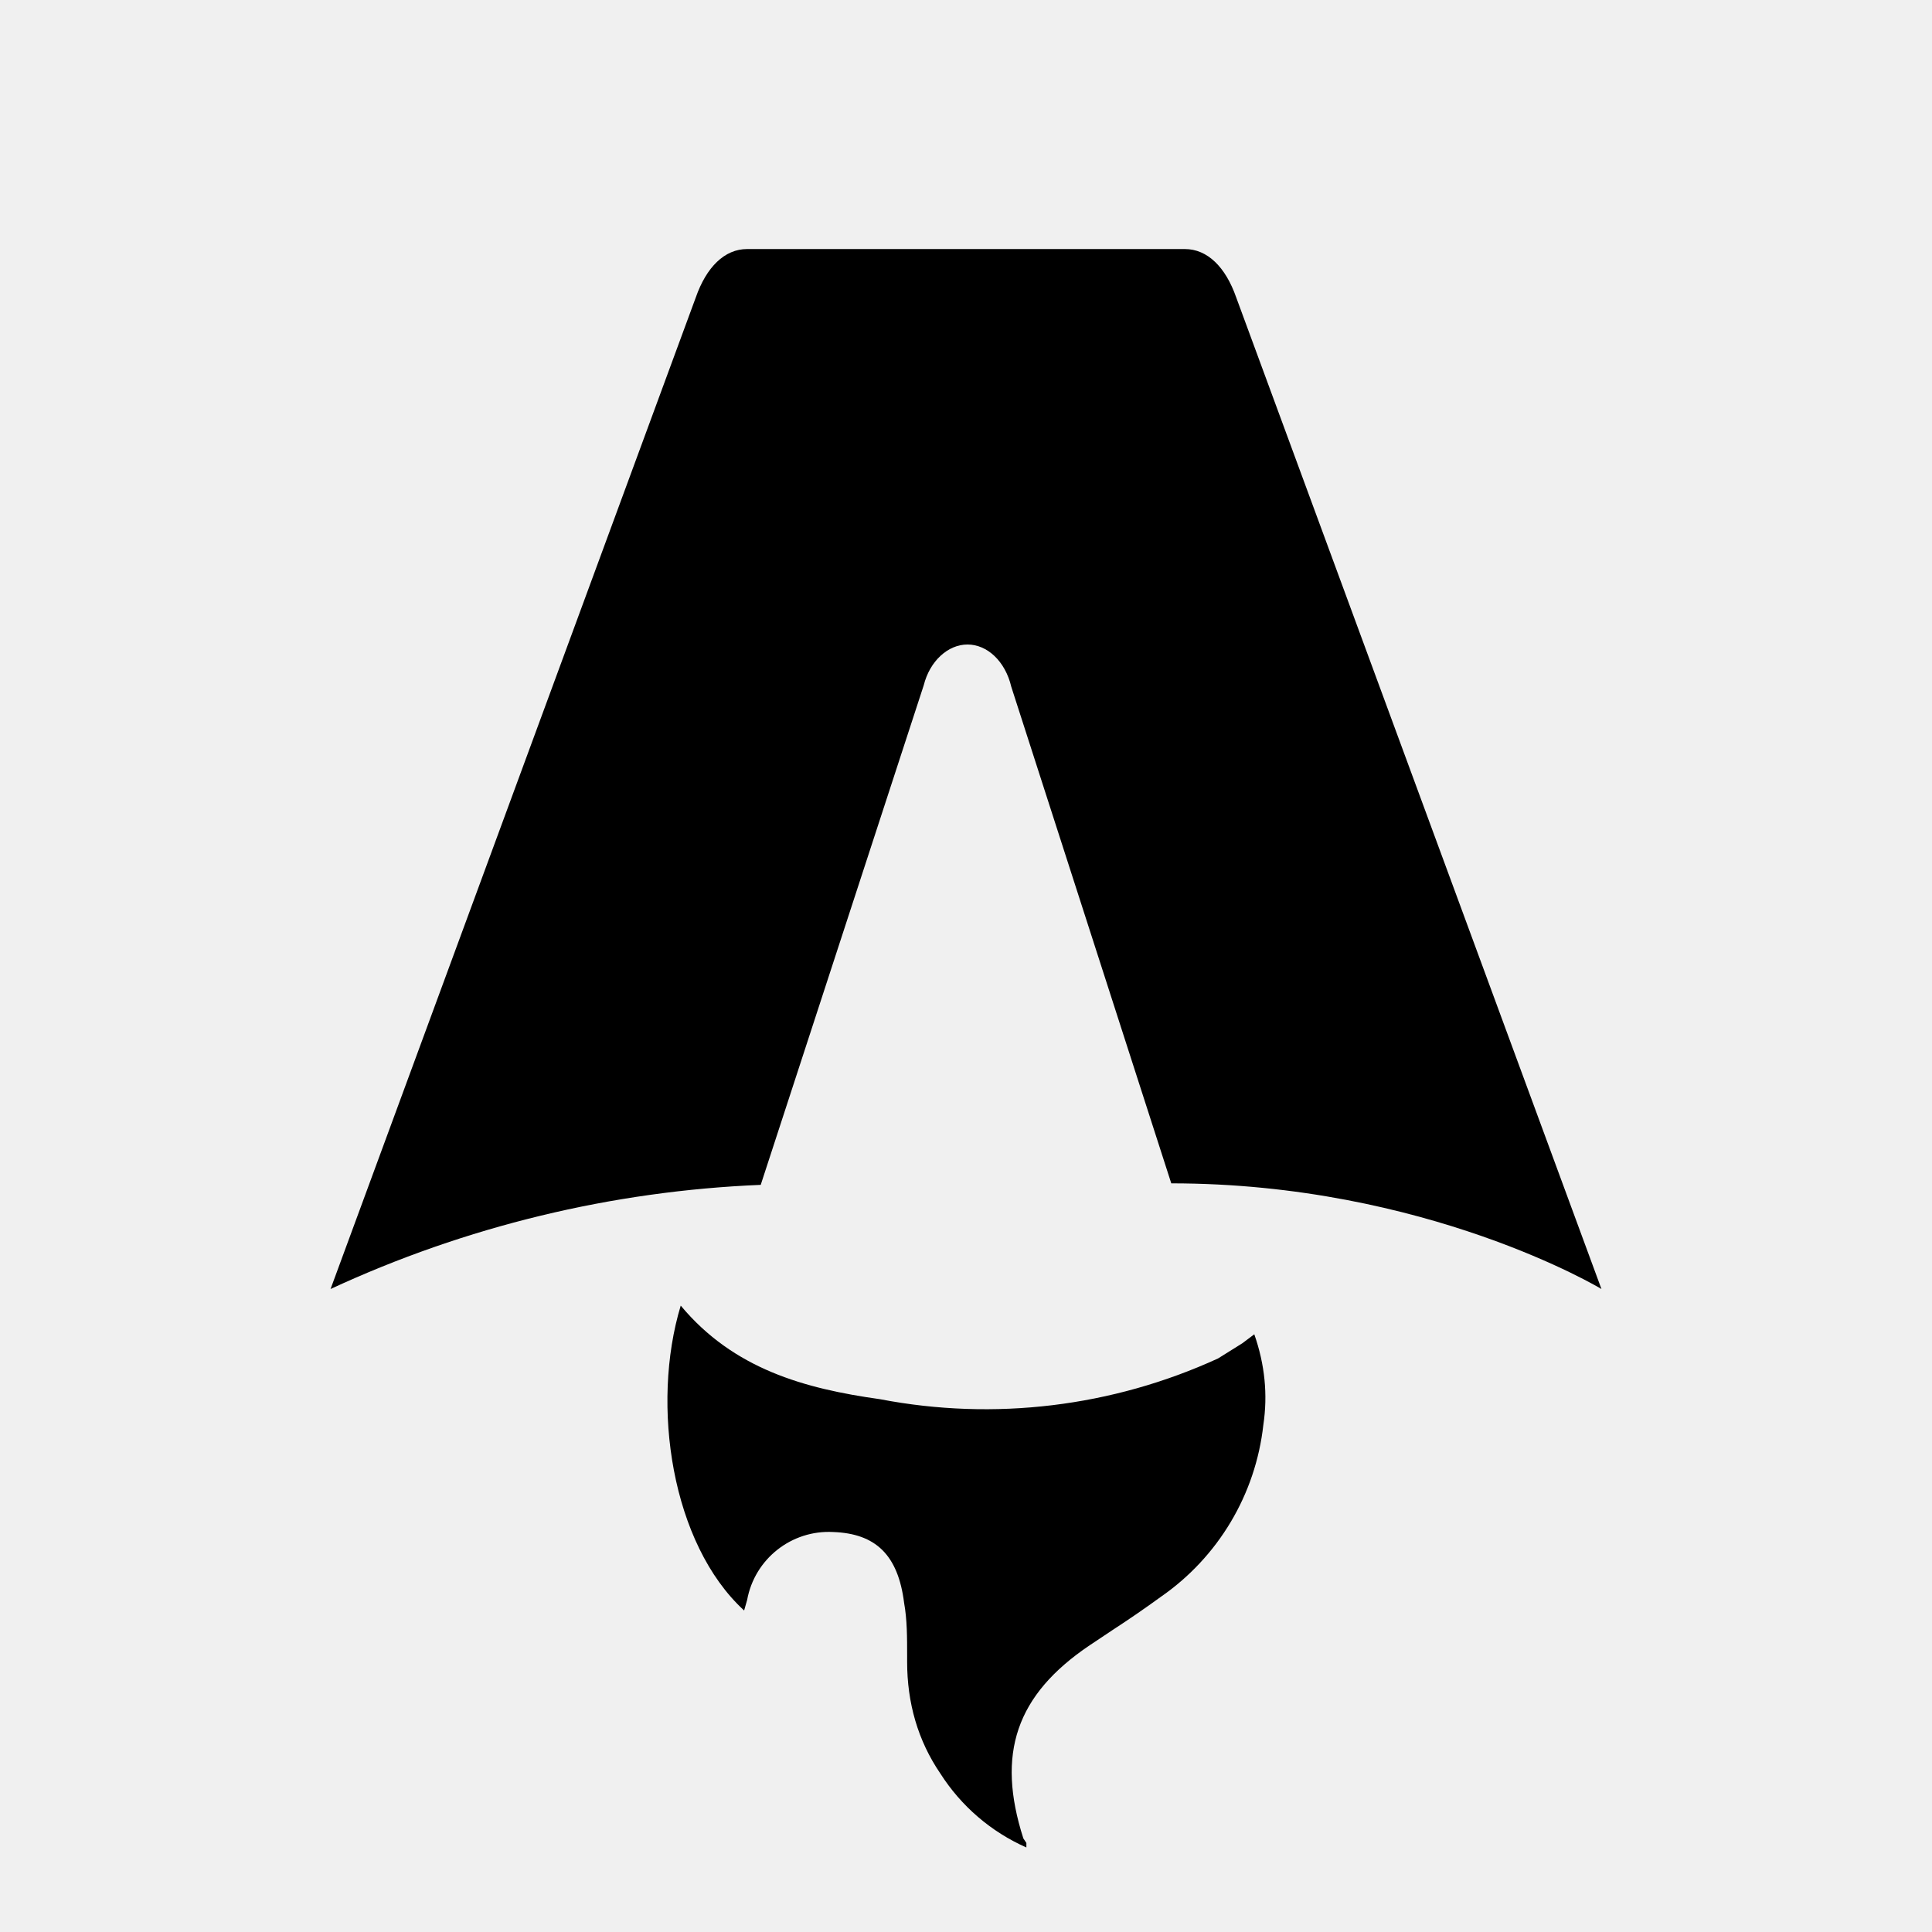
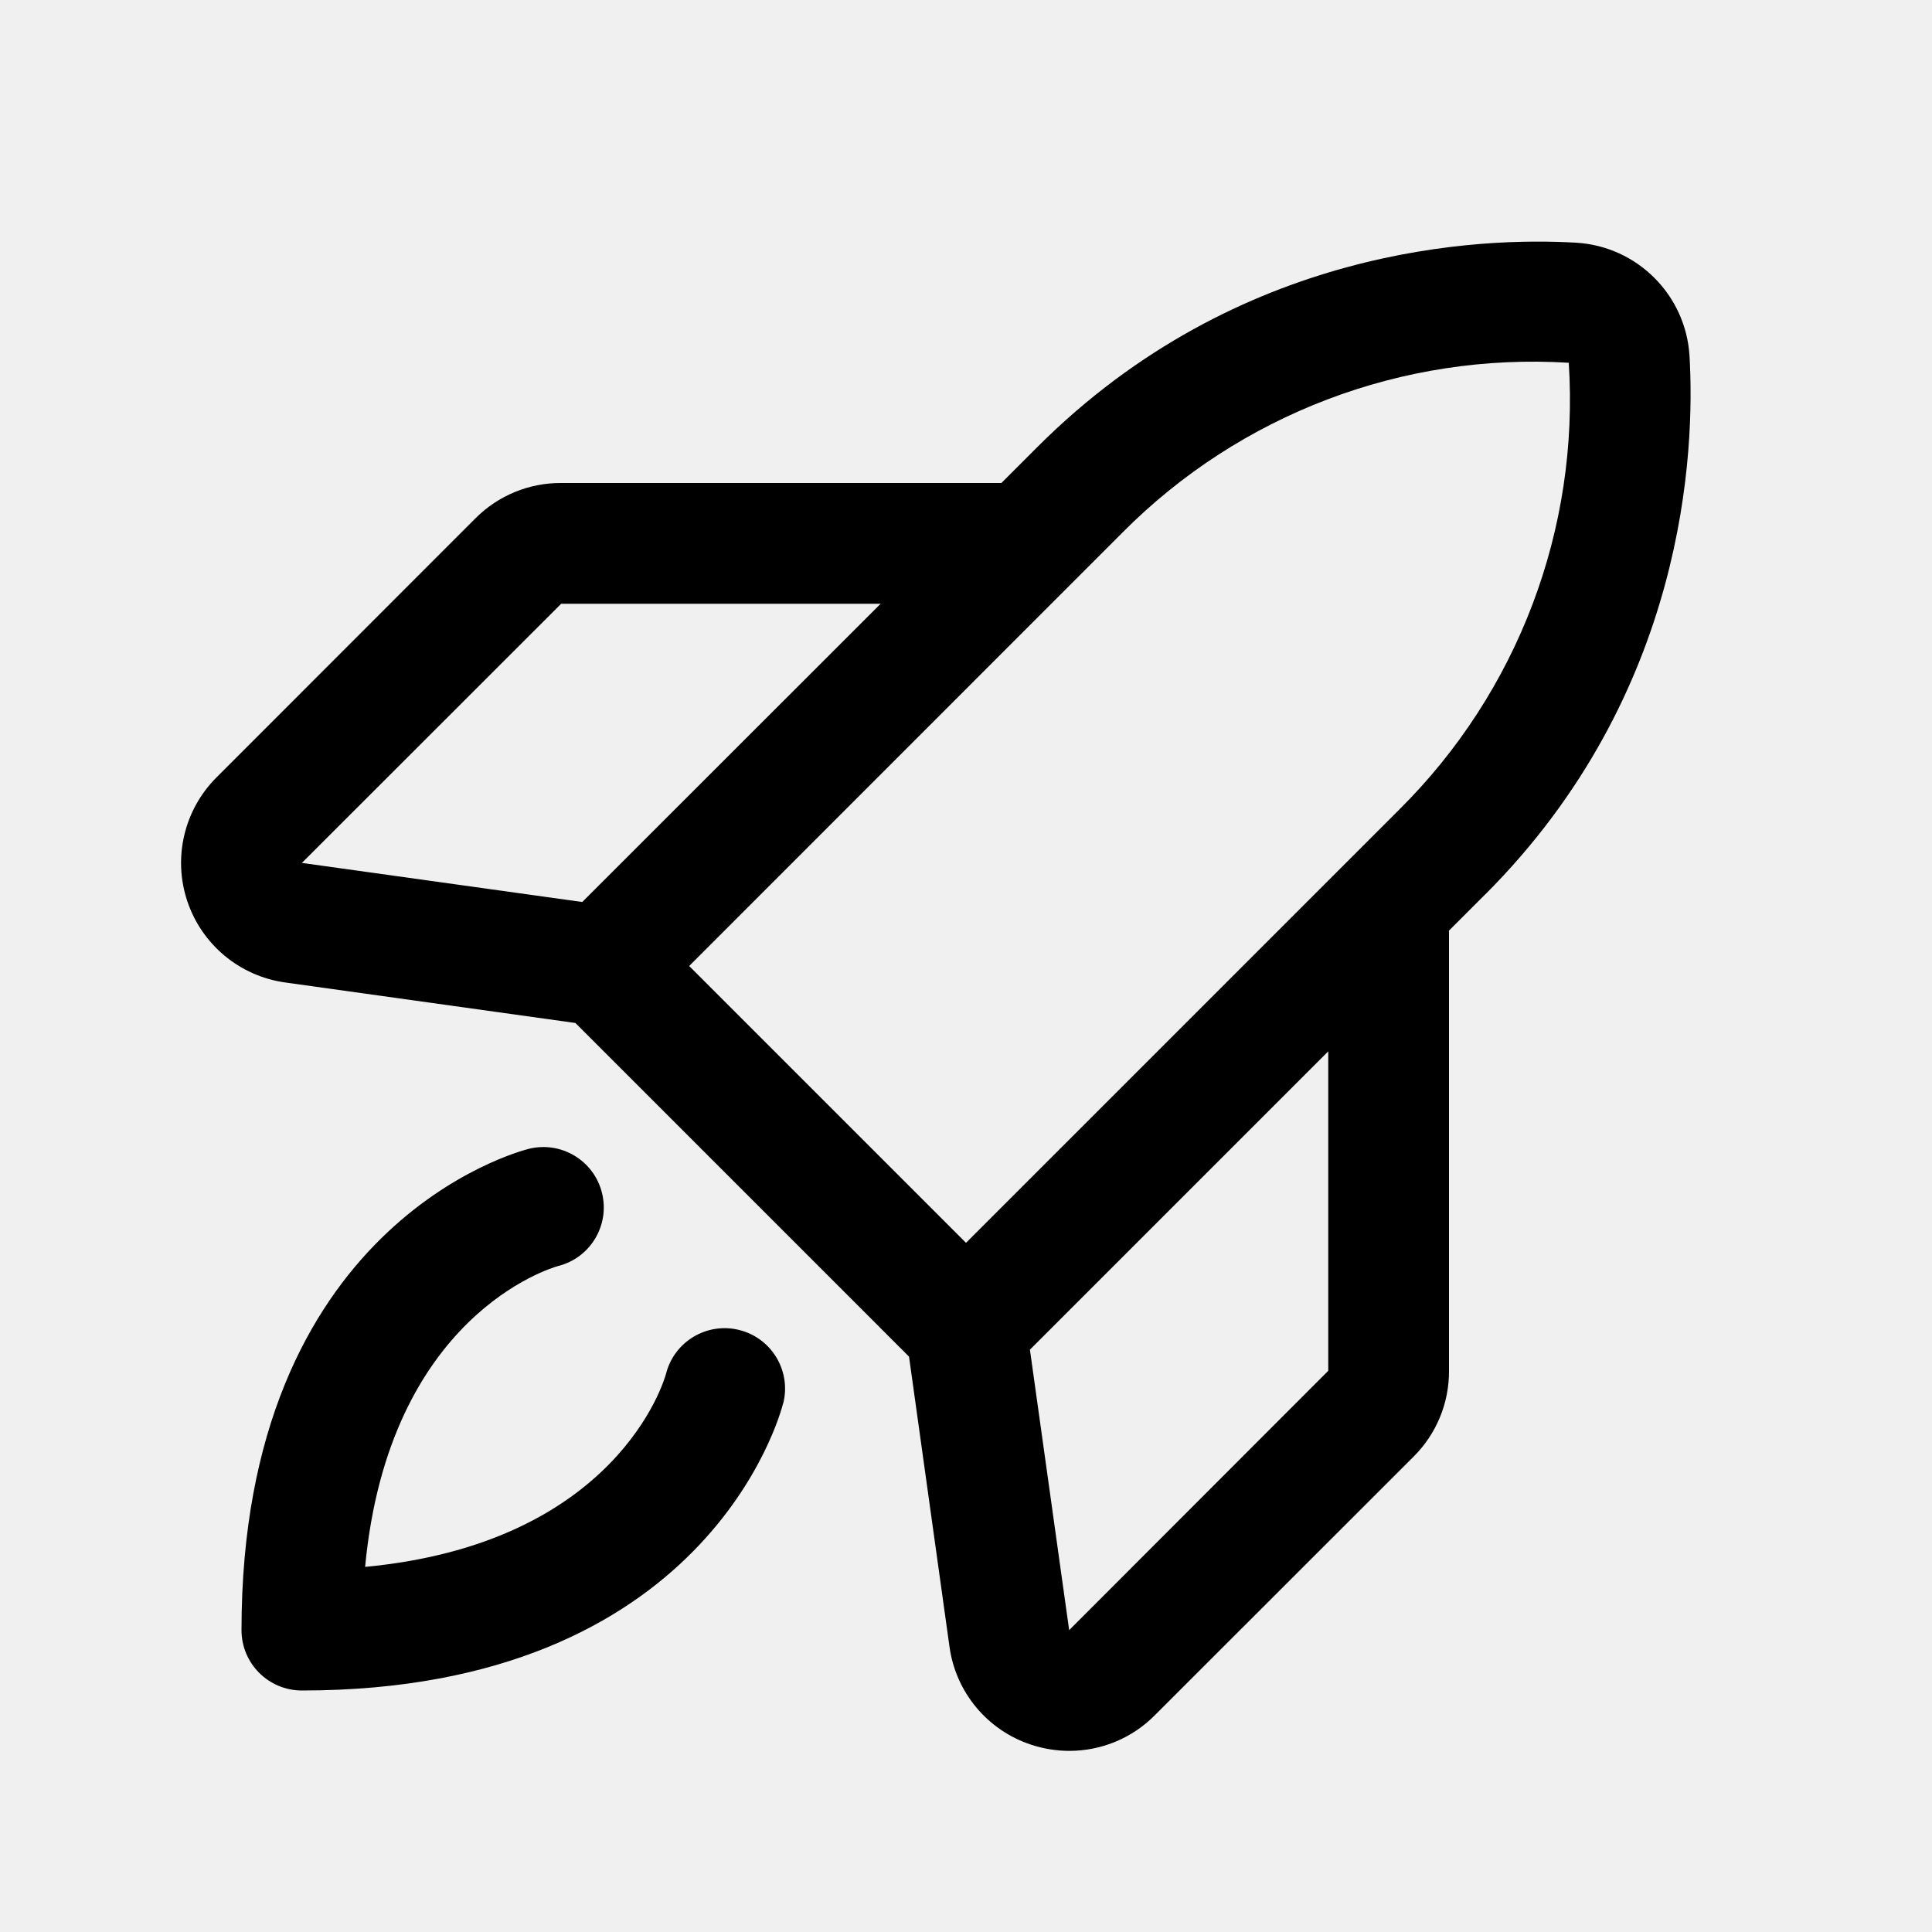
- <svg xmlns="http://www.w3.org/2000/svg" fill="none" viewBox="0 0 128 128">
-   <path d="M50.4 78.5a75.1 75.1 0 0 0-28.5 6.9l24.2-65.7c.7-2 1.9-3.2 3.4-3.2h29c1.5 0 2.7 1.2 3.4 3.2l24.2 65.7s-11.6-7-28.5-7L67 45.5c-.4-1.7-1.6-2.8-2.9-2.8-1.3 0-2.5 1.1-2.9 2.7L50.4 78.5Zm-1.1 28.2Zm-4.2-20.2c-2 6.6-.6 15.8 4.2 20.2a17.5 17.5 0 0 1 .2-.7 5.5 5.5 0 0 1 5.7-4.5c2.8.1 4.3 1.5 4.7 4.7.2 1.1.2 2.3.2 3.5v.4c0 2.7.7 5.2 2.2 7.4a13 13 0 0 0 5.7 4.9v-.3l-.2-.3c-1.8-5.6-.5-9.5 4.4-12.8l1.5-1a73 73 0 0 0 3.2-2.2 16 16 0 0 0 6.8-11.4c.3-2 .1-4-.6-6l-.8.6-1.6 1a37 37 0 0 1-22.4 2.7c-5-.7-9.7-2-13.2-6.2Z" />
+ <svg xmlns="http://www.w3.org/2000/svg" width="32" height="32" fill="#000000" viewBox="0 0 256 256">
+   <path d="M103.77,185.94C103.38,187.49,93.63,224,40,224a8,8,0,0,1-8-8c0-53.63,36.51-63.38,38.06-63.77a8,8,0,0,1,3.88,15.53c-.9.25-22.42,6.54-25.56,39.86C81.7,204.48,88,183,88.26,182a8,8,0,0,1,15.51,4Zm93-67.4L192,123.31v58.33A15.91,15.91,0,0,1,187.32,193L153,227.3A15.91,15.91,0,0,1,141.7,232a16.11,16.11,0,0,1-5.1-.83,15.94,15.94,0,0,1-10.78-12.92l-5.37-38.49L76.24,135.55l-38.47-5.37A16,16,0,0,1,28.7,103L63,68.68A15.91,15.91,0,0,1,74.36,64h58.33l4.77-4.77c26.68-26.67,58.83-27.82,71.41-27.07a16,16,0,0,1,15,15C224.6,59.71,223.45,91.86,196.78,118.54ZM40,114.34l37.15,5.18L116.69,80H74.36ZM91.32,128,128,164.68l57.45-57.45a76.46,76.46,0,0,0,22.42-59.16,76.65,76.65,0,0,0-59.11,22.47ZM176,139.31l-39.53,39.53L141.67,216,176,181.64Z">
+ </path>
  <style>
        path { fill: #000; }
        @media (prefers-color-scheme: dark) {
-             path { fill: #FFF; }
+             path { fill: #000; }
        }
    </style>
</svg>
